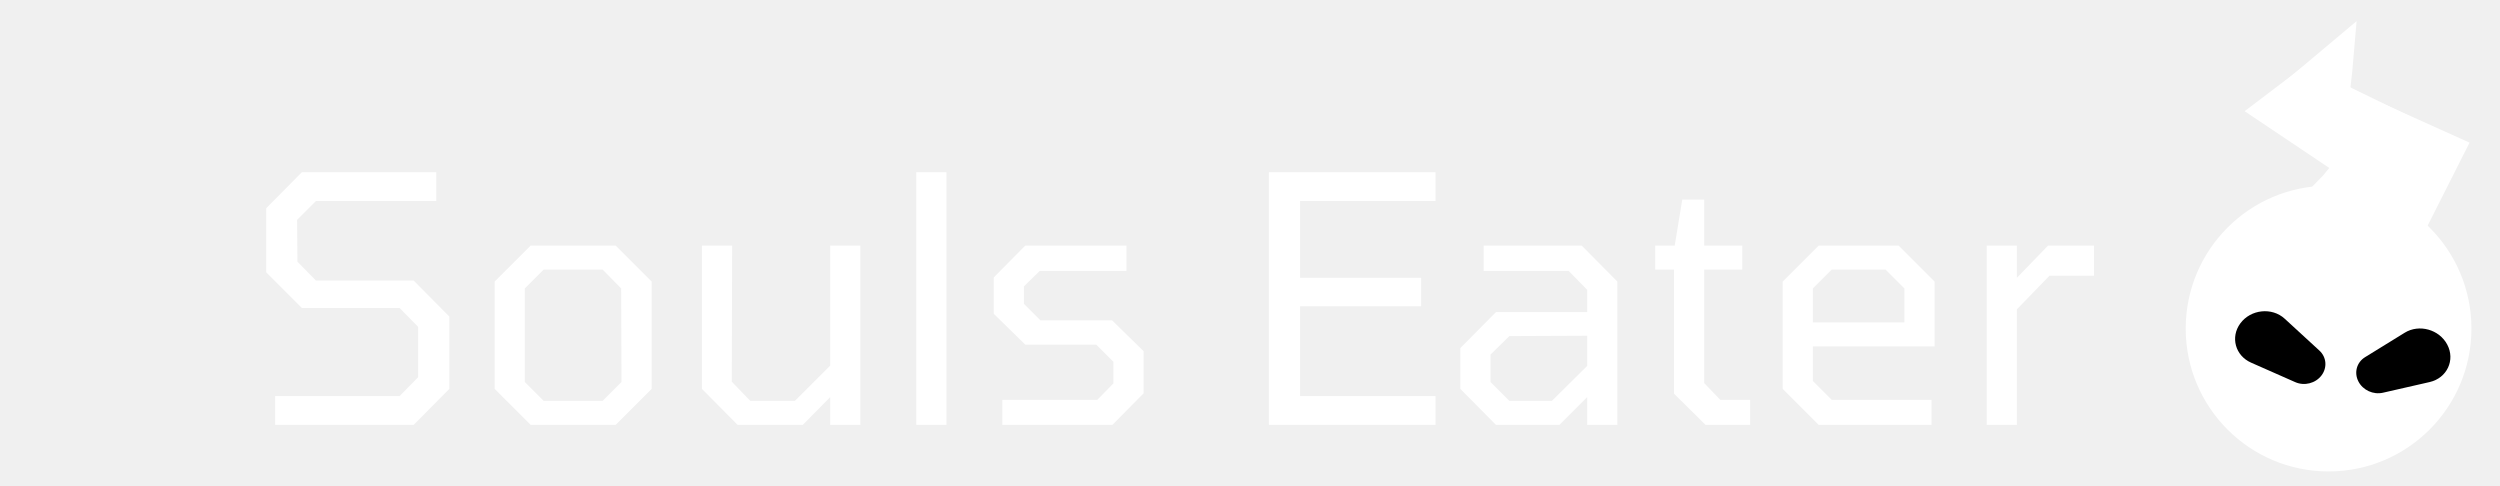
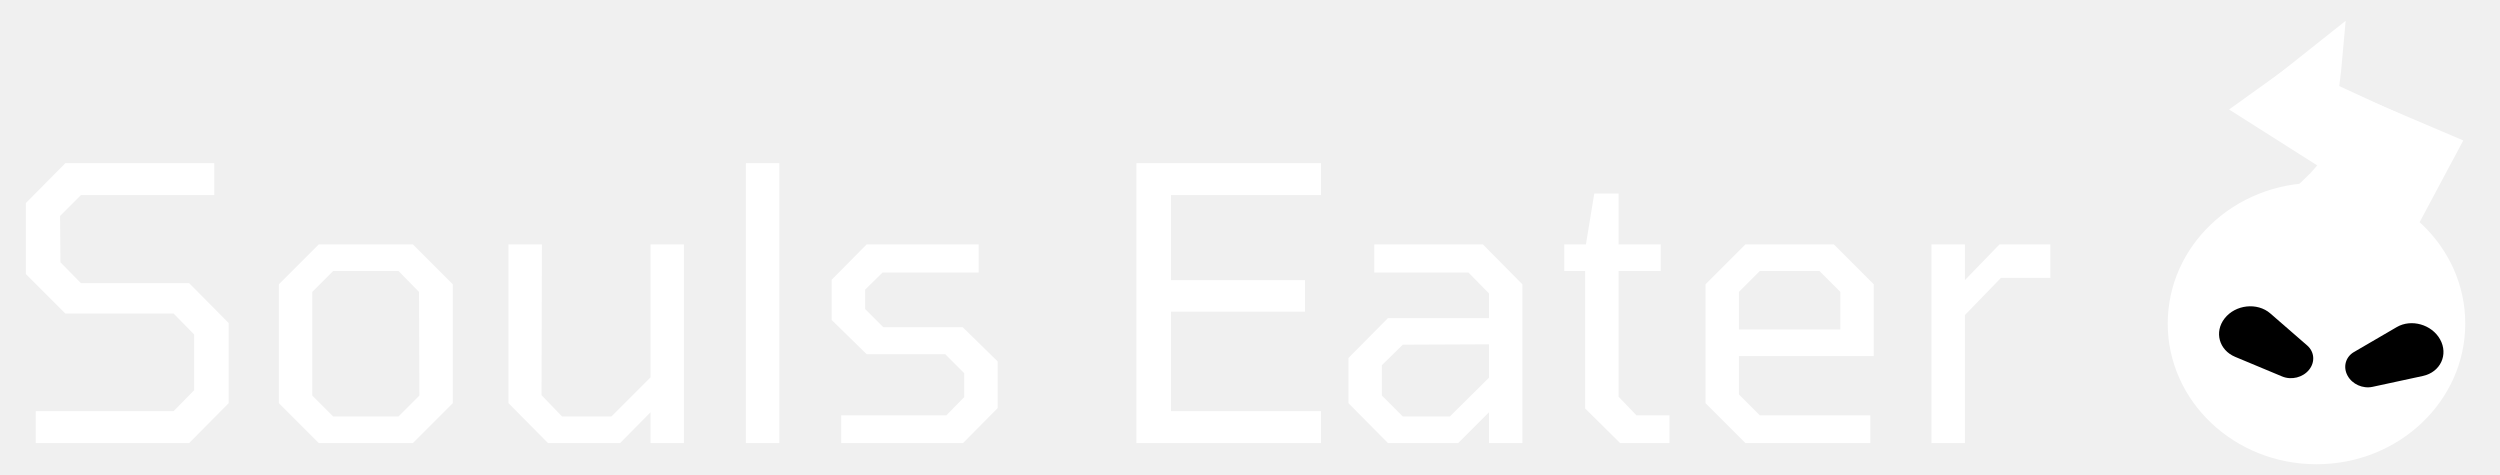
- <svg xmlns="http://www.w3.org/2000/svg" width="175" height="34" viewBox="0 0 175 34" fill="none">
-   <path d="M19.26 29.742V27.726H27.972L29.268 26.406V22.878L27.972 21.558H21.132L18.636 19.062V14.574L21.132 12.054H30.54V14.07H22.116L20.796 15.39L20.82 18.318L22.116 19.638H28.956L31.452 22.158V27.222L28.956 29.742H19.26ZM37.145 29.742L34.625 27.222V19.71L37.145 17.19H43.097L45.617 19.71V27.222L43.097 29.742H37.145ZM38.057 28.062H42.185L43.505 26.742L43.481 20.19L42.185 18.87H38.057L36.737 20.19V26.742L38.057 28.062ZM51.633 29.742L49.137 27.222V17.19H51.249L51.225 26.718L52.521 28.062H55.641L58.113 25.59V17.19H60.225V29.742H58.113V27.798L56.193 29.742H51.633ZM64.14 29.742V12.054H66.252V29.742H64.14ZM70.163 29.742V27.99H76.811L77.939 26.838V25.326L76.739 24.126H71.771L69.563 21.966V19.422L71.771 17.19H78.851V18.966H72.779L71.675 20.046V21.27L72.827 22.422H77.843L80.051 24.582V27.534L77.867 29.742H70.163ZM88.822 29.742V12.054H100.486V14.07H91.006V19.446H99.478V21.438H91.006V27.726H100.486V29.742H88.822ZM104.719 29.742L102.223 27.222V24.366L104.719 21.846H111.103V20.286L109.807 18.966H103.855V17.19H110.719L113.215 19.71V29.742H111.103V27.798L109.159 29.742H104.719ZM105.655 28.062H108.631L111.103 25.614V23.502L105.655 23.526L104.335 24.822V26.742L105.655 28.062ZM119.39 29.742L117.182 27.558V18.87H115.862V17.19H117.23L117.758 13.974H119.294V17.19H121.958V18.87H119.294V26.814L120.422 27.99H122.51V29.742H119.39ZM127.309 29.742L124.789 27.222V19.71L127.309 17.19H132.901L135.421 19.71V24.246H126.901V26.67L128.221 27.99H135.205V29.742H127.309ZM126.901 22.566H133.309V20.19L131.989 18.87H128.221L126.901 20.19V22.566ZM139.07 29.742V17.19H141.182V19.446L143.366 17.19H146.582V19.302H143.462L141.182 21.654V29.742H139.07Z" fill="white" />
-   <circle cx="163" cy="23" r="10" fill="white" />
-   <path d="M166.784 7.245L172.868 9.985L168.541 18.552L159 16L162.604 12.296L166.784 7.245Z" fill="white" />
-   <path d="M157.124 7.784L161.354 4.574L172.5 10L167.997 15.076L157.124 7.784Z" fill="white" />
-   <path d="M164.962 1.479L164.655 5.035L163.981 10.927L157.5 7.742L164.962 1.479Z" fill="white" />
-   <path d="M157.574 25.384C156.47 24.897 156.115 23.6 156.821 22.639C157.547 21.65 159.04 21.493 159.93 22.311L162.36 24.543C162.857 25 162.919 25.733 162.506 26.279C162.089 26.833 161.309 27.033 160.668 26.75L157.574 25.384Z" fill="black" />
-   <path d="M168.331 23.29C169.339 22.669 170.744 23.06 171.305 24.117C171.883 25.204 171.291 26.465 170.074 26.744L166.808 27.49C166.128 27.645 165.403 27.313 165.089 26.703C164.771 26.085 164.967 25.364 165.553 25.003L168.331 23.29Z" fill="black" />
+ <svg xmlns="http://www.w3.org/2000/svg" width="158" height="30" viewBox="0 0 158 30" fill="none">
+   <path d="M2.26 28V25.984H10.972L12.268 24.664V21.136L10.972 19.816H4.132L1.636 17.32V12.832L4.132 10.312H13.54V12.328H5.116L3.796 13.648L3.82 16.576L5.116 17.896H11.956L14.452 20.416V25.48L11.956 28H2.26ZM20.145 28L17.625 25.48V17.968L20.145 15.448H26.097L28.617 17.968V25.48L26.097 28H20.145ZM21.057 26.32H25.185L26.505 25L26.481 18.448L25.185 17.128H21.057L19.737 18.448V25L21.057 26.32ZM34.633 28L32.137 25.48V15.448H34.249L34.225 24.976L35.521 26.32H38.641L41.113 23.848V15.448H43.225V28H41.113V26.056L39.193 28H34.633ZM47.14 28V10.312H49.252V28H47.14ZM53.163 28V26.248H59.811L60.939 25.096V23.584L59.739 22.384H54.771L52.563 20.224V17.68L54.771 15.448H61.851V17.224H55.779L54.675 18.304V19.528L55.827 20.68H60.843L63.051 22.84V25.792L60.867 28H53.163ZM71.822 28V10.312H83.486V12.328H74.006V17.704H82.478V19.696H74.006V25.984H83.486V28H71.822ZM87.719 28L85.223 25.48V22.624L87.719 20.104H94.103V18.544L92.807 17.224H86.855V15.448H93.719L96.215 17.968V28H94.103V26.056L92.159 28H87.719ZM88.655 26.32H91.631L94.103 23.872V21.76L88.655 21.784L87.335 23.08V25L88.655 26.32ZM102.39 28L100.182 25.816V17.128H98.862V15.448H100.23L100.758 12.232H102.294V15.448H104.958V17.128H102.294V25.072L103.422 26.248H105.51V28H102.39ZM110.309 28L107.789 25.48V17.968L110.309 15.448H115.901L118.421 17.968V22.504H109.901V24.928L111.221 26.248H118.205V28H110.309ZM109.901 20.824H116.309V18.448L114.989 17.128H111.221L109.901 18.448V20.824ZM122.07 28V15.448H124.182V17.704L126.366 15.448H129.582V17.56H126.462L124.182 19.912V28H122.07Z" fill="white" />
+   <ellipse cx="146.402" cy="20.449" rx="9.402" ry="8.891" fill="white" />
+   <path d="M149.959 6.442L155.679 8.877L151.611 16.494L142.641 14.226L146.029 10.932L149.959 6.442Z" fill="white" />
+   <path d="M140.878 6.92L144.854 4.066L155.333 8.891L151.1 13.404L140.878 6.92Z" fill="white" />
+   <path d="M148.246 1.315L147.958 4.477L147.324 9.715L141.231 6.884L148.246 1.315Z" fill="white" />
+   <path d="M141.262 22.553C140.244 22.128 139.928 20.983 140.593 20.127C141.276 19.248 142.662 19.095 143.483 19.808L145.816 21.835C146.273 22.233 146.325 22.879 145.937 23.365C145.545 23.857 144.82 24.038 144.231 23.792L141.262 22.553Z" fill="black" />
+   <path d="M151.473 20.673C152.39 20.138 153.682 20.502 154.211 21.444C154.754 22.411 154.234 23.522 153.126 23.761L149.946 24.448C149.329 24.582 148.66 24.283 148.365 23.74C148.066 23.192 148.238 22.559 148.769 22.249L151.473 20.673Z" fill="black" />
</svg>
